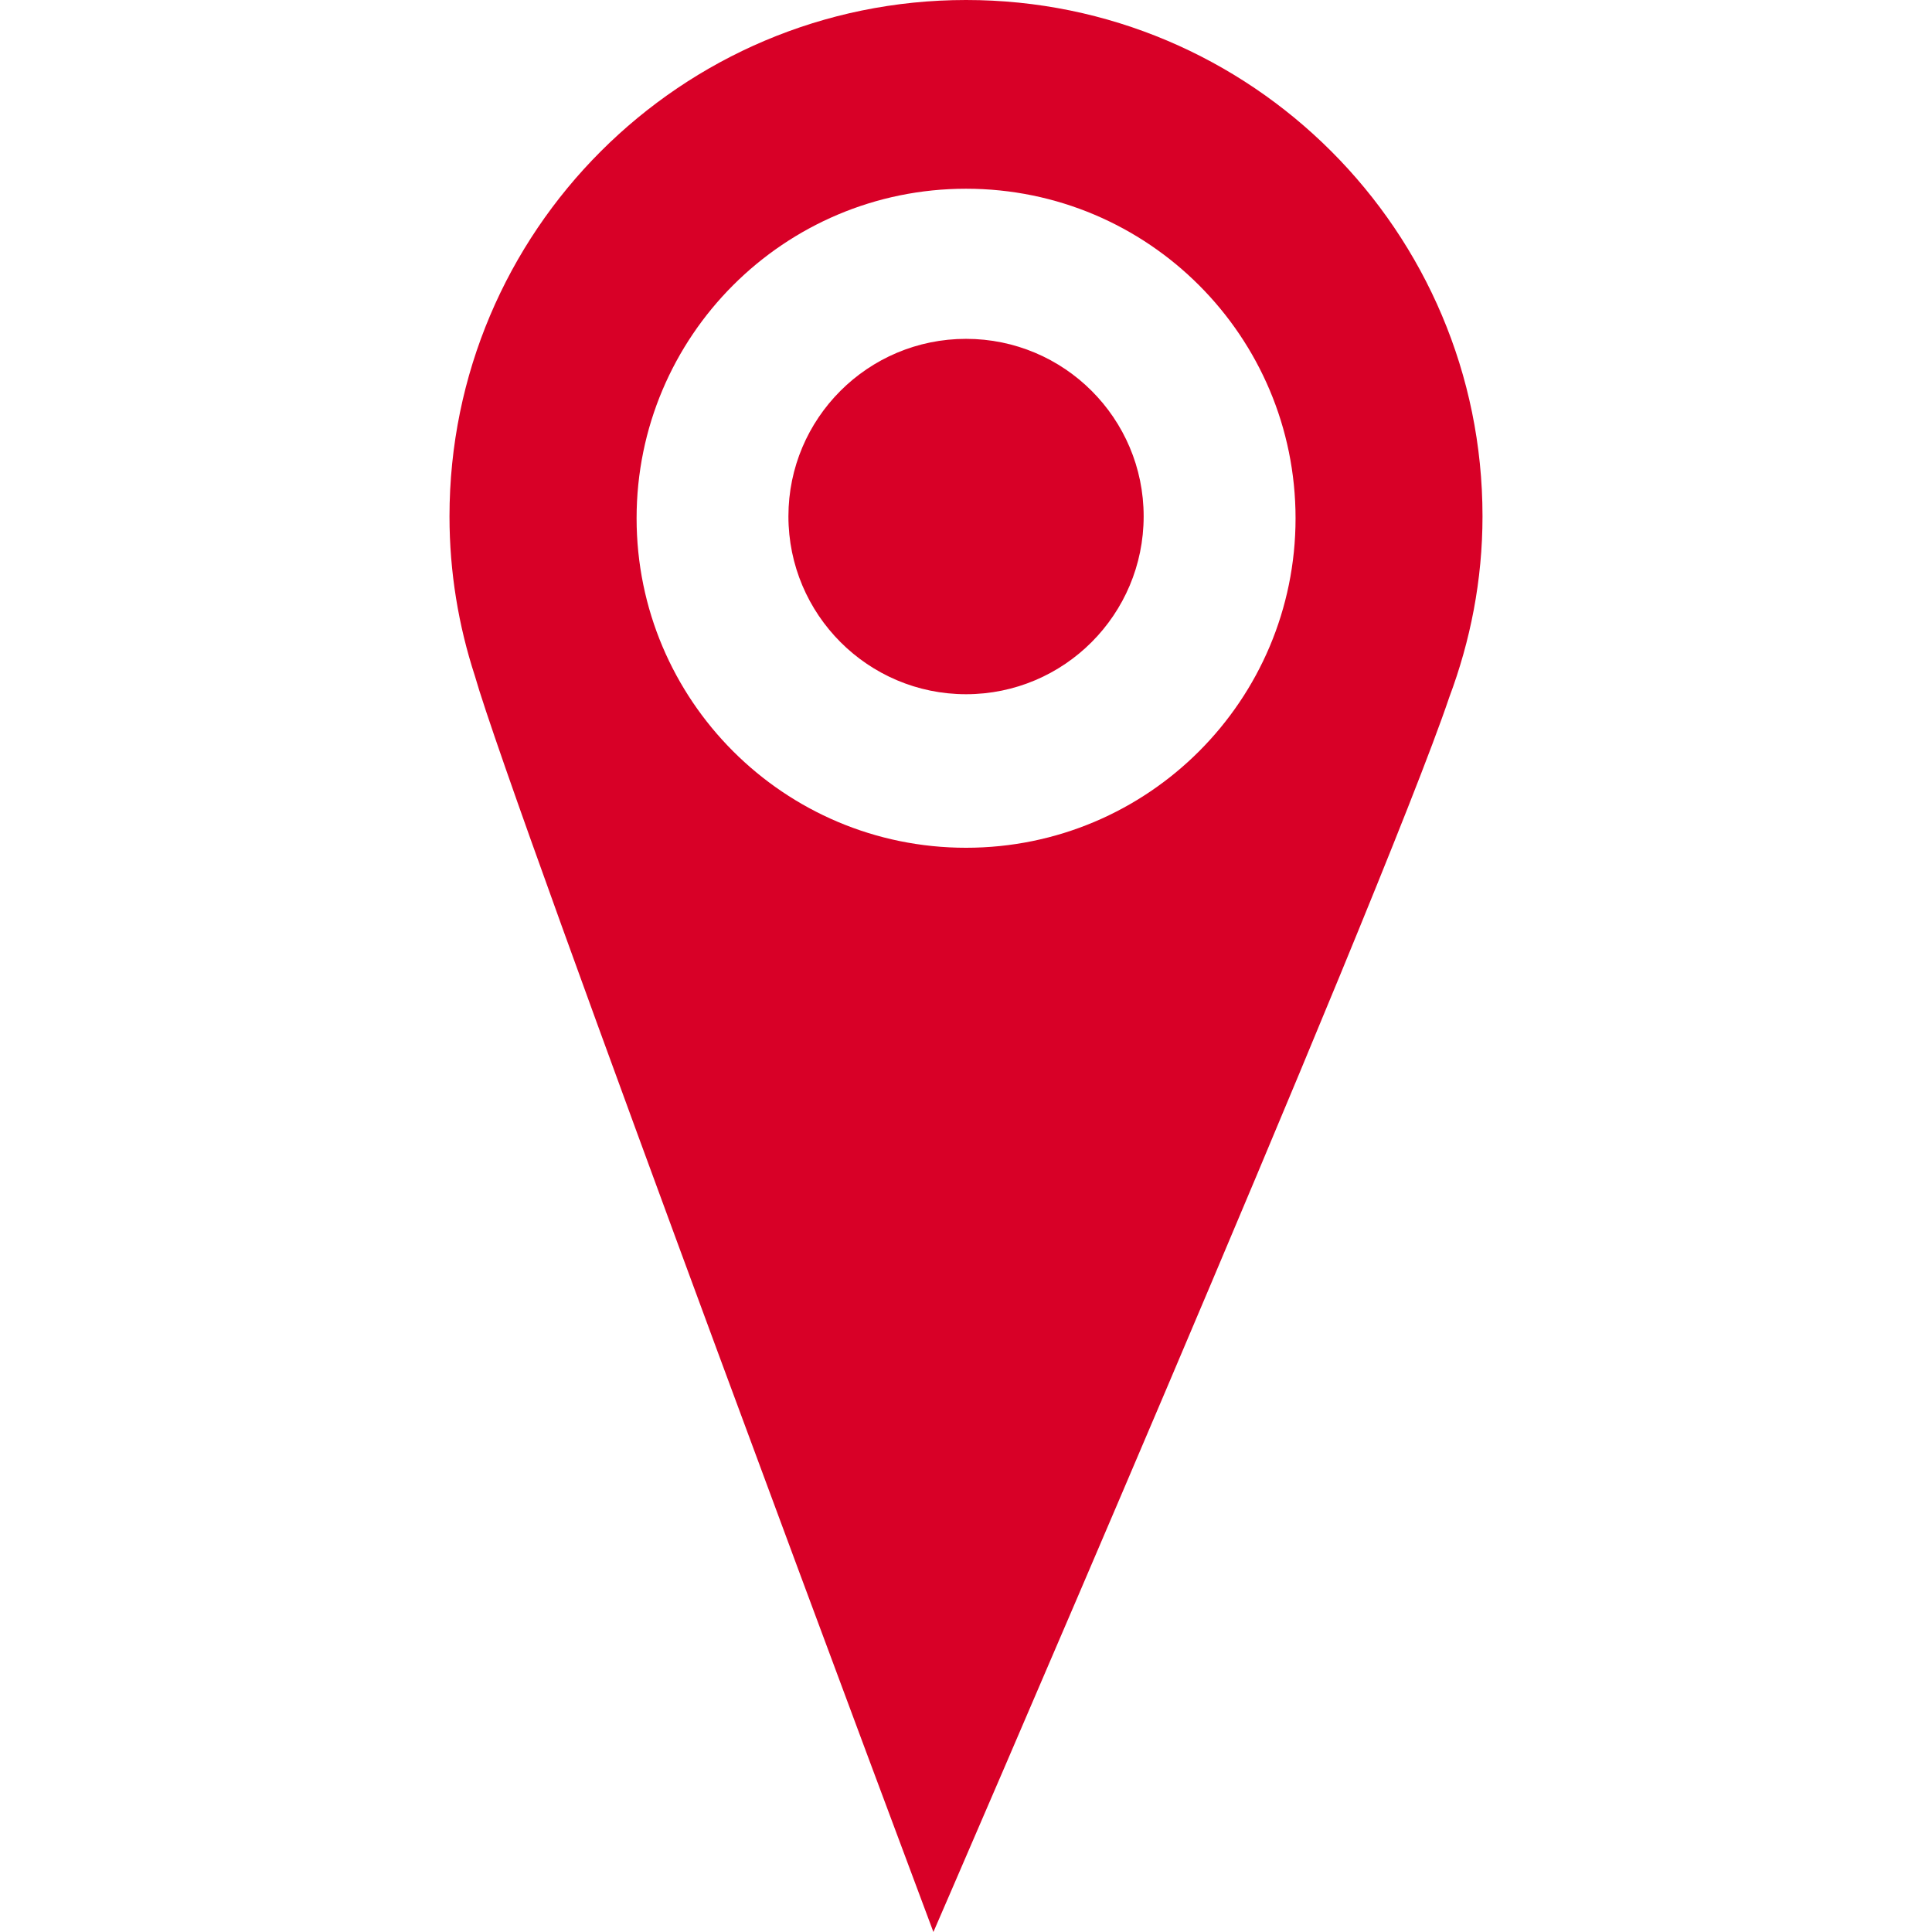
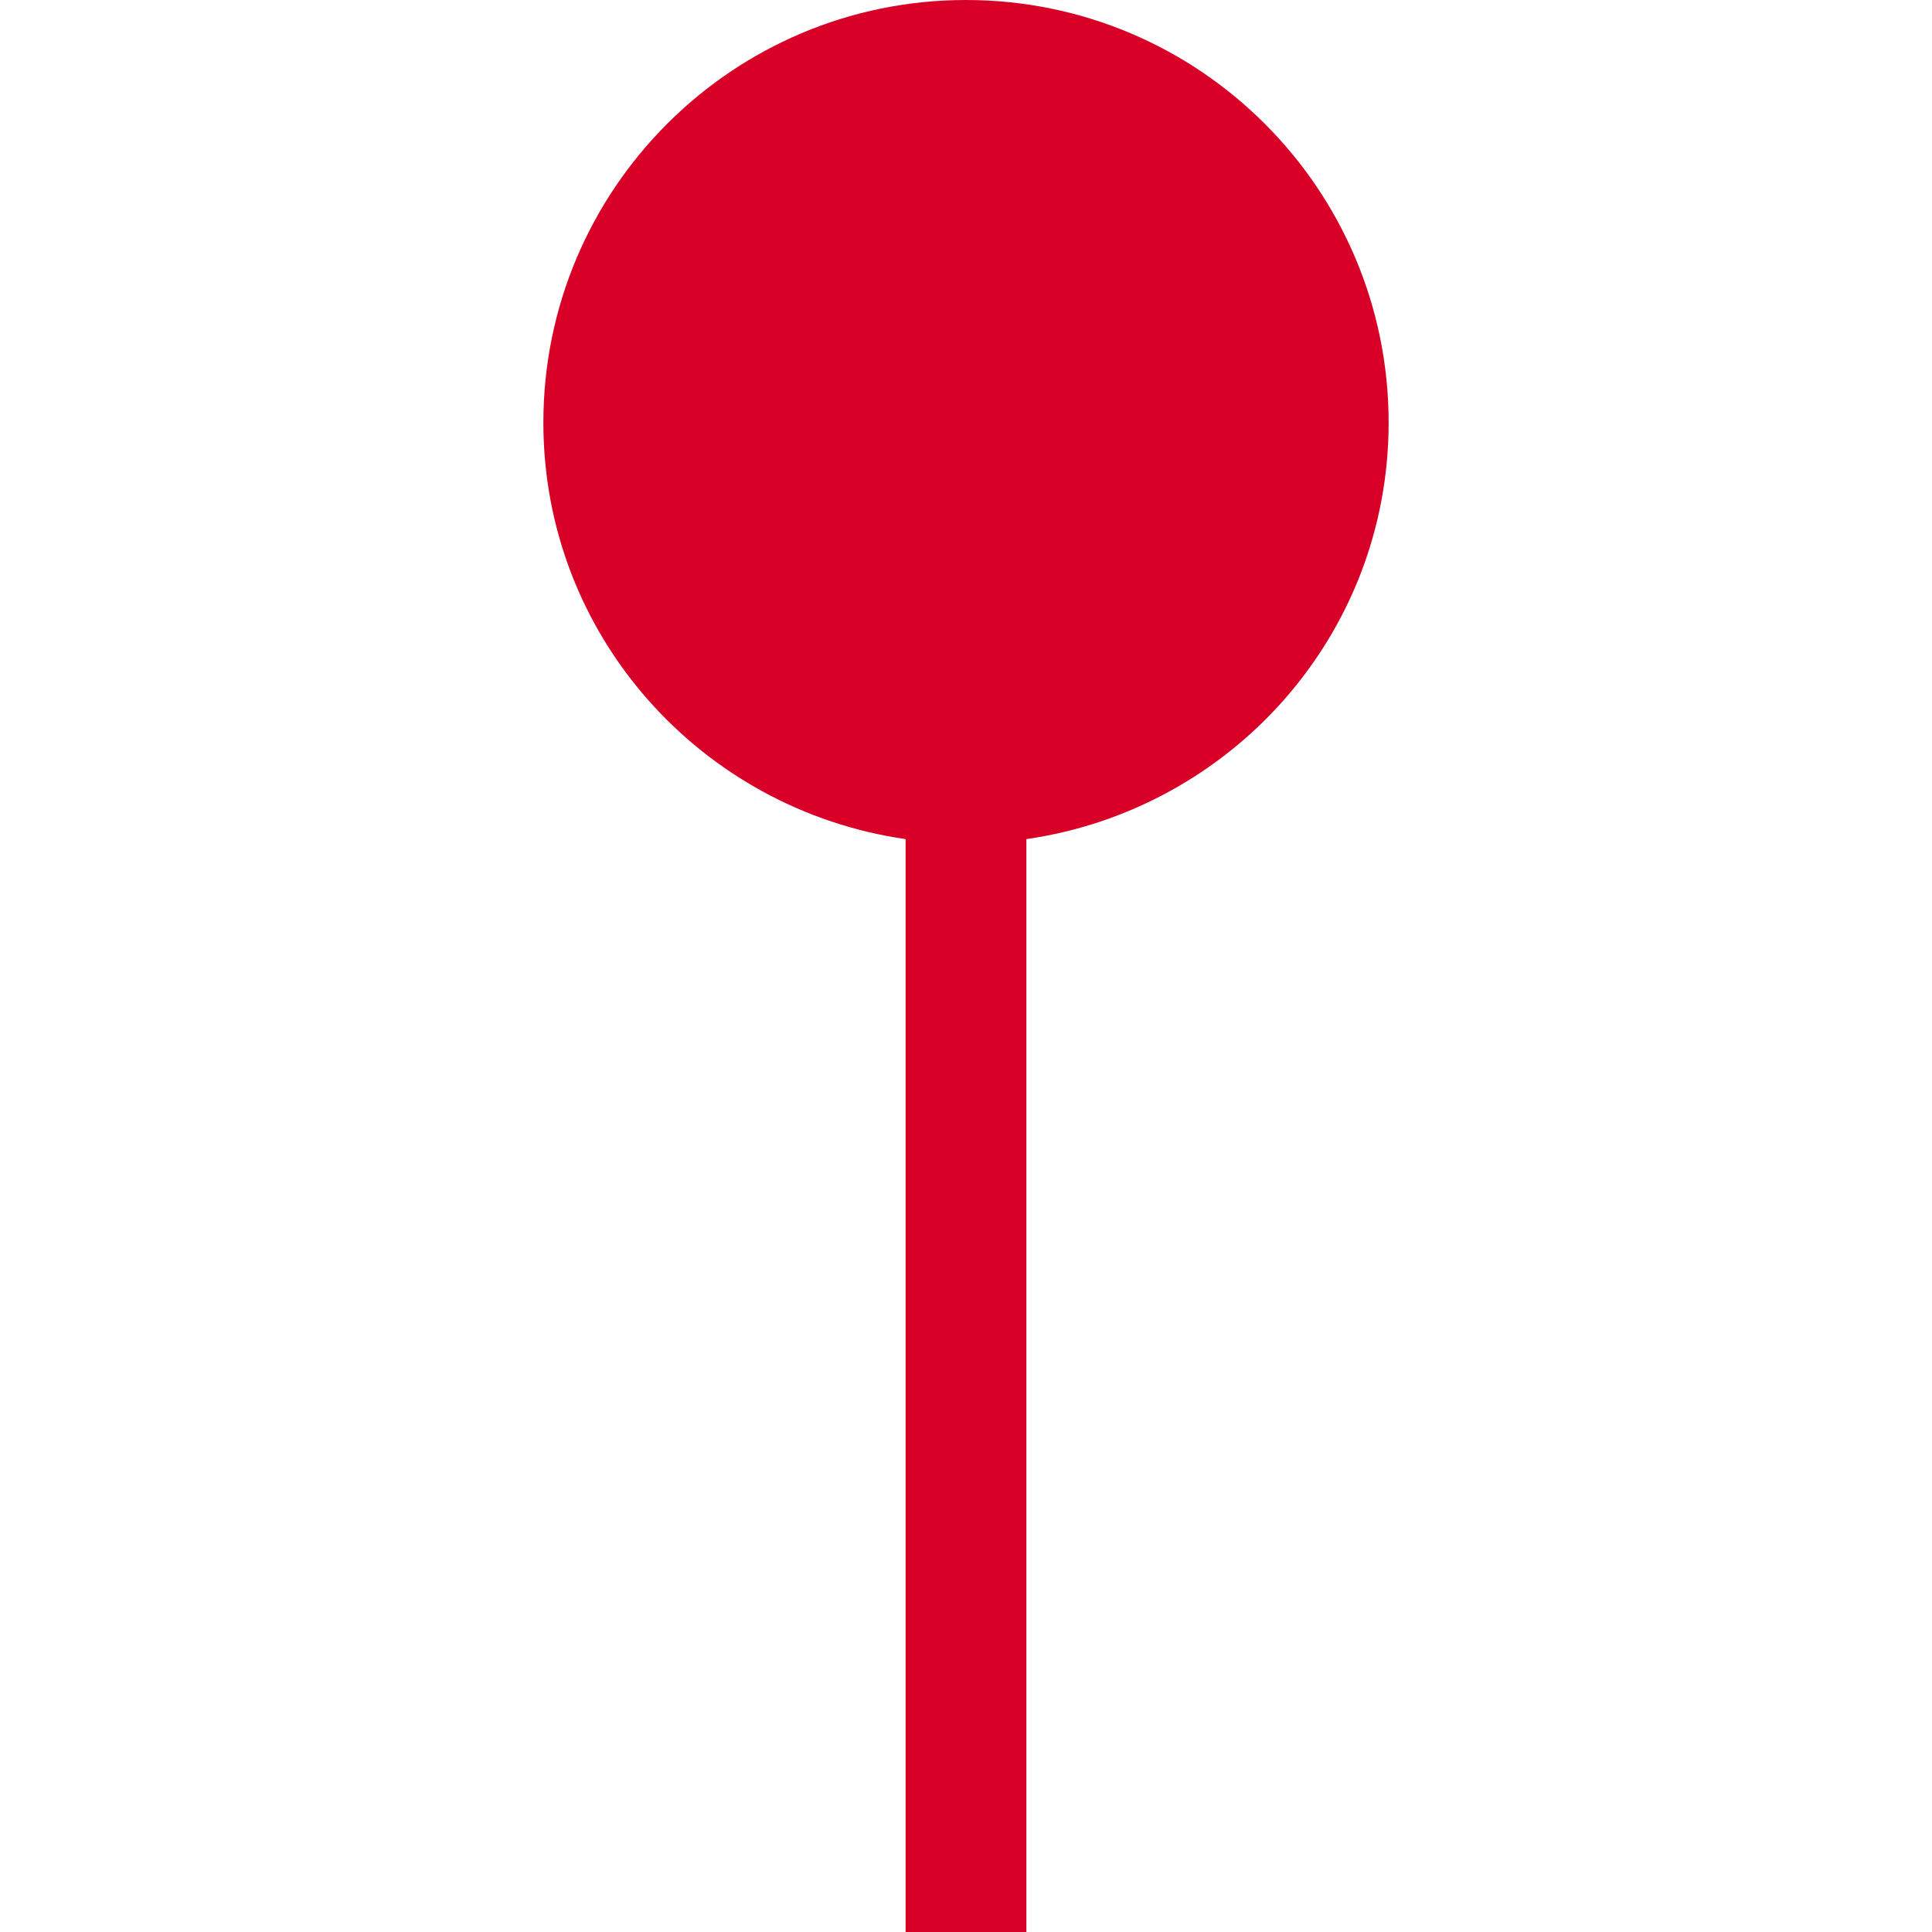
- <svg xmlns="http://www.w3.org/2000/svg" version="1.1" id="Capa_1" x="0px" y="0px" viewBox="0 0 264.938 264.938" style="enable-background:new 0 0 264.938 264.938;" xml:space="preserve" width="48px" height="48px">
+ <svg xmlns="http://www.w3.org/2000/svg" version="1.1" id="Capa_1" x="0px" y="0px" width="32px" height="32px" viewBox="0 0 485.212 485.212" style="enable-background:new 0 0 485.212 485.212;" xml:space="preserve">
  <g>
-     <g>
-       <g>
-         <path d="M156.831,70.804c0,13.473-10.904,24.396-24.357,24.396c-13.434,0-24.357-10.923-24.357-24.396     c0-13.434,10.904-24.337,24.357-24.337C145.927,46.467,156.831,57.37,156.831,70.804z M203.298,70.795     c0,8.764-1.661,17.098-4.563,24.836c-9.282,27.571-70.736,169.307-70.736,169.307S70.14,110.403,65.118,92.68     c-2.237-6.868-3.478-14.196-3.478-21.866C61.64,31.743,93.354,0,132.474,0C171.593-0.01,203.307,31.733,203.298,70.795z      M177.661,71.078c0-24.953-20.214-45.197-45.187-45.197c-24.953,0-45.177,20.234-45.177,45.187s20.224,45.187,45.177,45.187     C157.446,116.255,177.661,96.031,177.661,71.078z" fill="#D80027" />
-       </g>
-     </g>
+     <path d="M348.748,106.141C348.748,47.532,301.212,0,242.604,0c-58.609,0-106.139,47.532-106.139,106.141   c0,53.424,39.61,97.196,90.976,104.598v274.473h30.327V210.739C309.119,203.337,348.748,159.565,348.748,106.141z" fill="#D80027" />
  </g>
  <g>
</g>
  <g>
</g>
  <g>
</g>
  <g>
</g>
  <g>
</g>
  <g>
</g>
  <g>
</g>
  <g>
</g>
  <g>
</g>
  <g>
</g>
  <g>
</g>
  <g>
</g>
  <g>
</g>
  <g>
</g>
  <g>
</g>
</svg>
